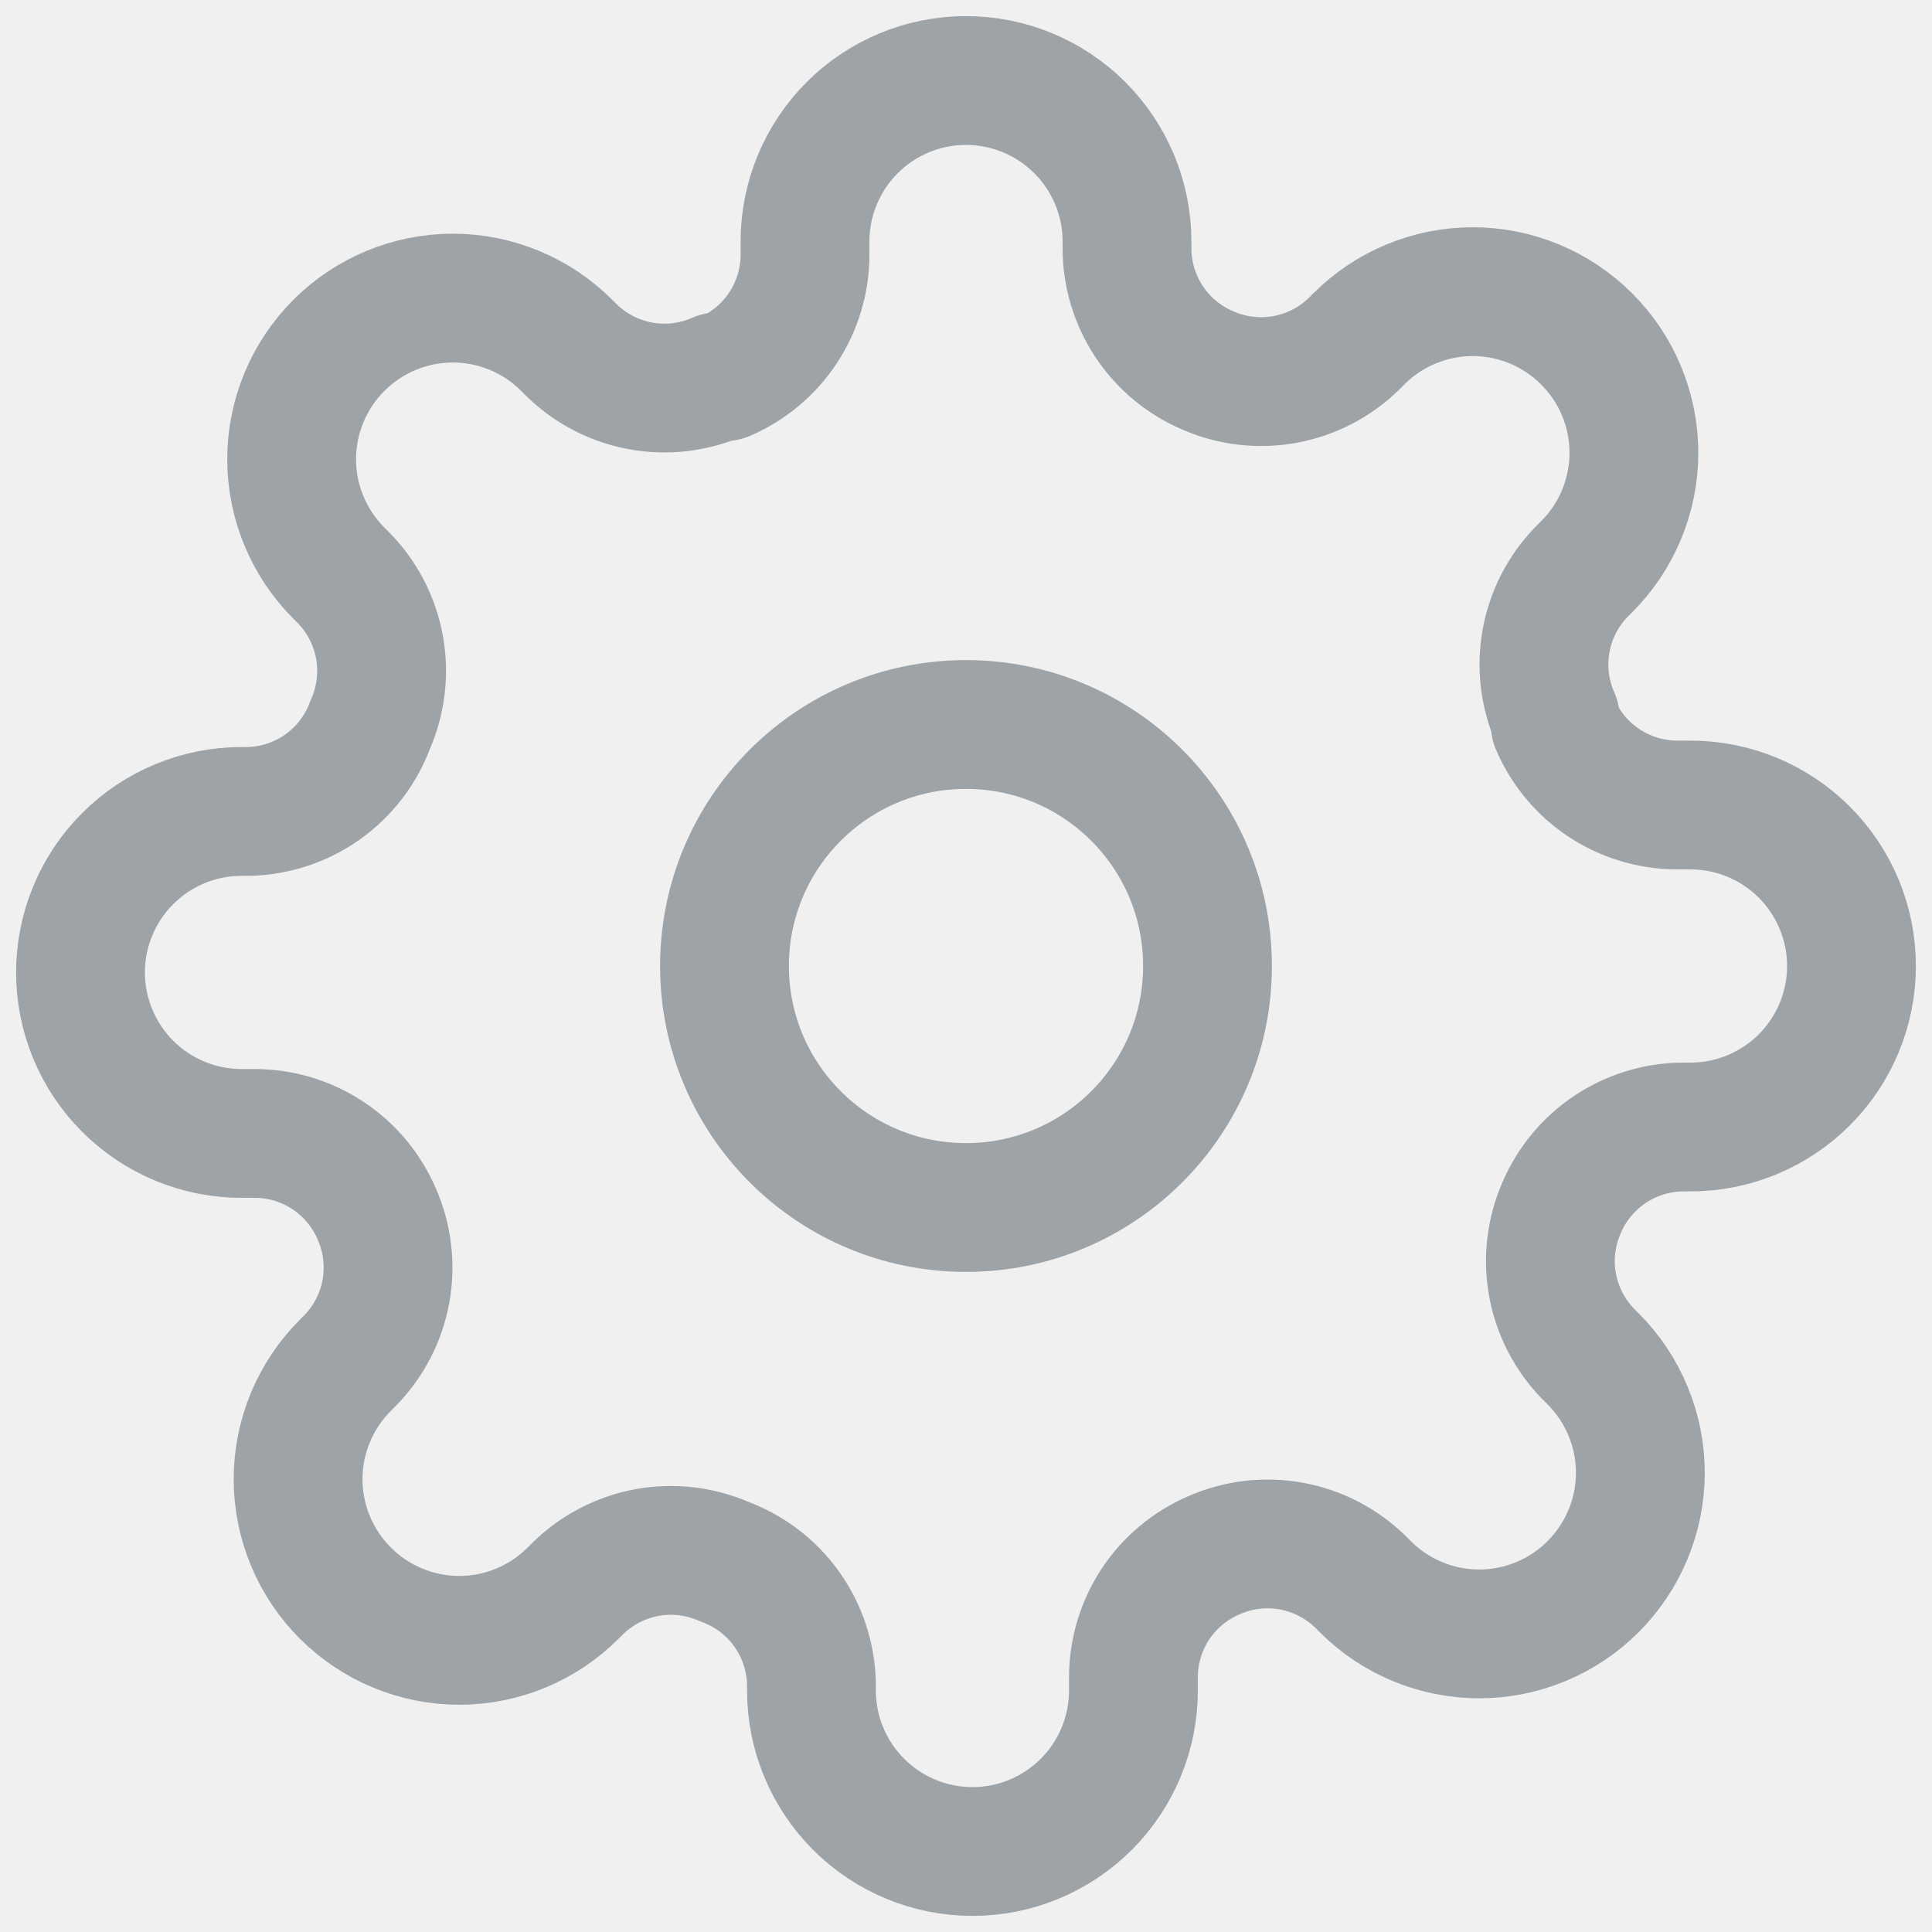
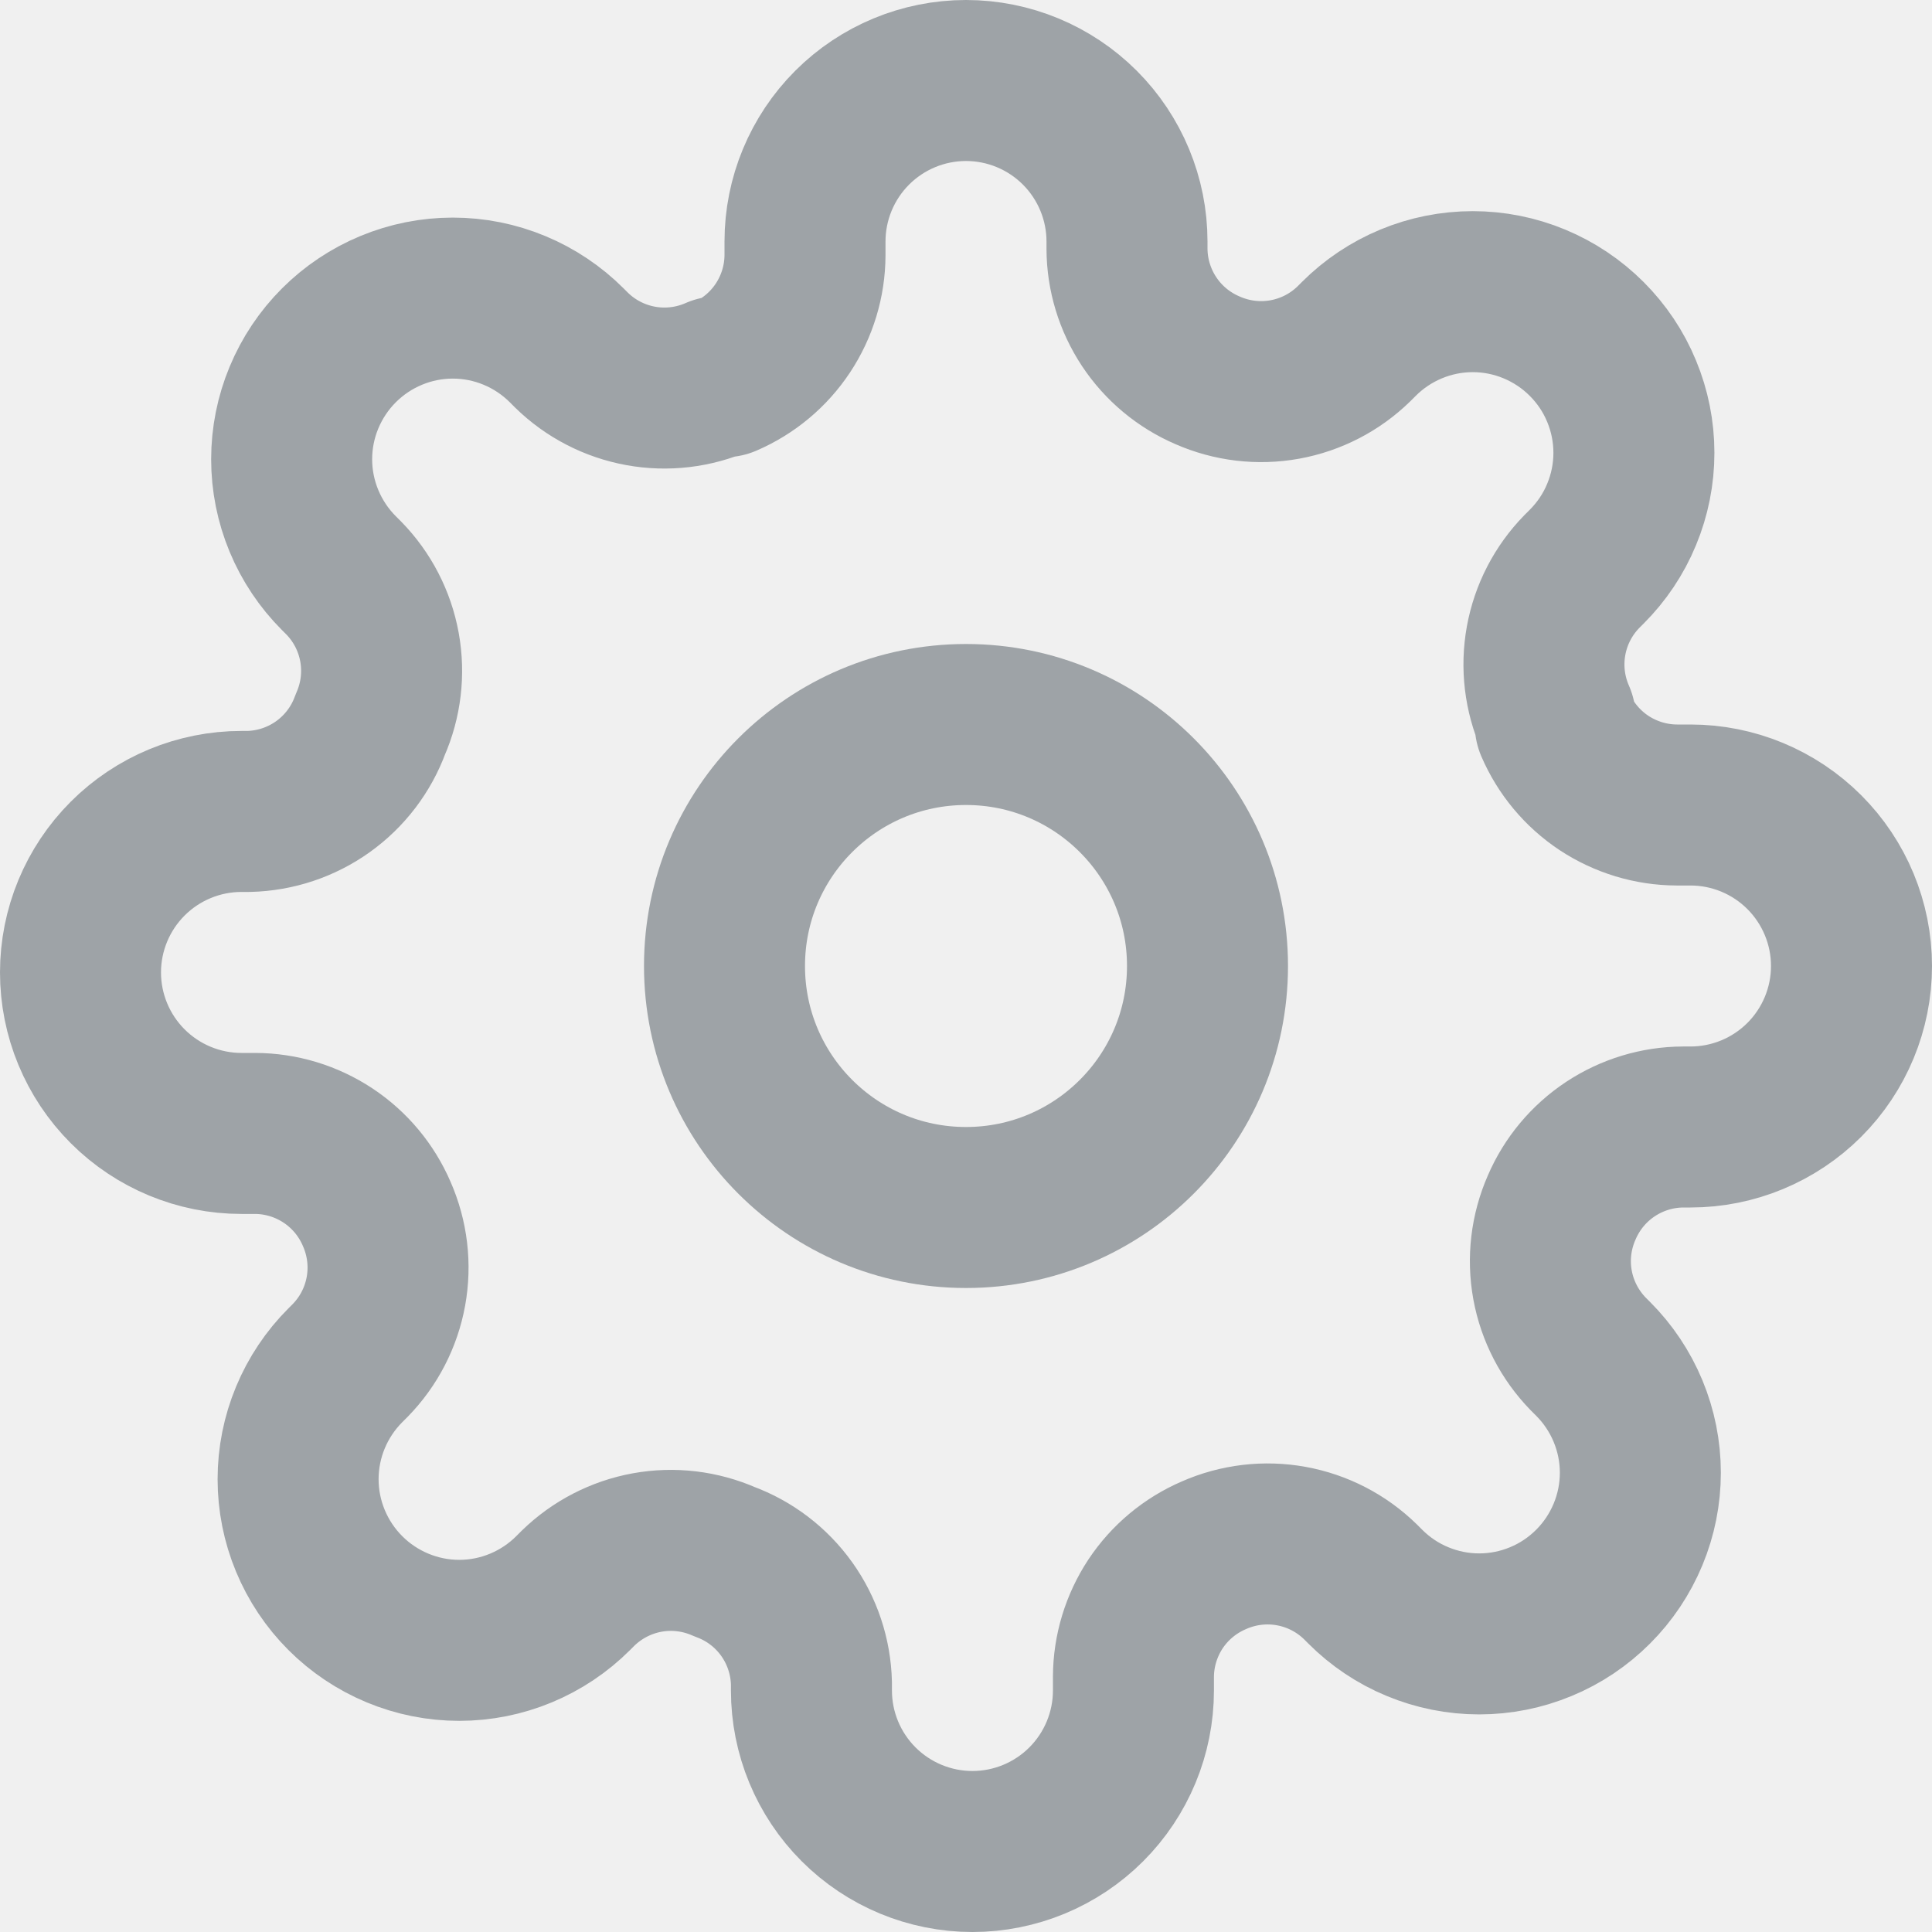
<svg xmlns="http://www.w3.org/2000/svg" width="24" height="24" viewBox="0 0 24 24" fill="none">
-   <g clip-path="url(#clip0_6930_38034)">
-     <path d="M12 15C13.657 15 15 13.657 15 12C15 10.343 13.657 9 12 9C10.343 9 9 10.343 9 12C9 13.657 10.343 15 12 15Z" stroke="#9EA3A7" stroke-width="1.6" stroke-linecap="round" stroke-linejoin="round" />
-     <path d="M19.4 15C19.267 15.302 19.227 15.636 19.286 15.961C19.345 16.285 19.5 16.584 19.73 16.82L19.79 16.88C19.976 17.066 20.123 17.286 20.224 17.529C20.325 17.772 20.377 18.032 20.377 18.295C20.377 18.558 20.325 18.818 20.224 19.061C20.123 19.304 19.976 19.524 19.79 19.71C19.604 19.896 19.384 20.044 19.141 20.144C18.898 20.245 18.638 20.297 18.375 20.297C18.112 20.297 17.852 20.245 17.609 20.144C17.366 20.044 17.146 19.896 16.96 19.71L16.9 19.65C16.664 19.419 16.365 19.265 16.041 19.206C15.716 19.147 15.382 19.187 15.08 19.32C14.784 19.447 14.532 19.657 14.354 19.925C14.177 20.194 14.081 20.508 14.08 20.83V21C14.08 21.53 13.869 22.039 13.494 22.414C13.119 22.789 12.61 23 12.08 23C11.55 23 11.041 22.789 10.666 22.414C10.291 22.039 10.08 21.53 10.08 21V20.91C10.072 20.579 9.965 20.258 9.773 19.989C9.58 19.719 9.311 19.514 9 19.4C8.698 19.267 8.364 19.227 8.039 19.286C7.715 19.345 7.416 19.5 7.18 19.73L7.12 19.79C6.934 19.976 6.714 20.123 6.471 20.224C6.228 20.325 5.968 20.377 5.705 20.377C5.442 20.377 5.182 20.325 4.939 20.224C4.696 20.123 4.476 19.976 4.29 19.79C4.104 19.604 3.957 19.384 3.856 19.141C3.755 18.898 3.703 18.638 3.703 18.375C3.703 18.112 3.755 17.852 3.856 17.609C3.957 17.366 4.104 17.146 4.29 16.96L4.35 16.9C4.581 16.664 4.735 16.365 4.794 16.041C4.853 15.716 4.813 15.382 4.68 15.08C4.553 14.784 4.343 14.532 4.074 14.354C3.806 14.177 3.492 14.081 3.17 14.08H3C2.47 14.08 1.961 13.869 1.586 13.494C1.211 13.119 1 12.61 1 12.08C1 11.55 1.211 11.041 1.586 10.666C1.961 10.291 2.47 10.08 3 10.08H3.09C3.421 10.072 3.742 9.965 4.011 9.773C4.281 9.58 4.486 9.311 4.6 9C4.733 8.698 4.773 8.364 4.714 8.039C4.655 7.715 4.501 7.416 4.27 7.18L4.21 7.12C4.024 6.934 3.877 6.714 3.776 6.471C3.675 6.228 3.623 5.968 3.623 5.705C3.623 5.442 3.675 5.182 3.776 4.939C3.877 4.696 4.024 4.476 4.21 4.29C4.396 4.104 4.616 3.957 4.859 3.856C5.102 3.755 5.362 3.703 5.625 3.703C5.888 3.703 6.148 3.755 6.391 3.856C6.634 3.957 6.854 4.104 7.04 4.29L7.1 4.35C7.336 4.581 7.635 4.735 7.959 4.794C8.284 4.853 8.618 4.813 8.92 4.68H9C9.296 4.553 9.548 4.343 9.726 4.074C9.903 3.806 9.999 3.492 10 3.17V3C10 2.47 10.211 1.961 10.586 1.586C10.961 1.211 11.47 1 12 1C12.53 1 13.039 1.211 13.414 1.586C13.789 1.961 14 2.47 14 3V3.09C14.001 3.412 14.097 3.726 14.274 3.994C14.452 4.263 14.704 4.473 15 4.6C15.302 4.733 15.636 4.773 15.961 4.714C16.285 4.655 16.584 4.501 16.82 4.27L16.88 4.21C17.066 4.024 17.286 3.877 17.529 3.776C17.772 3.675 18.032 3.623 18.295 3.623C18.558 3.623 18.818 3.675 19.061 3.776C19.304 3.877 19.524 4.024 19.71 4.21C19.896 4.396 20.044 4.616 20.144 4.859C20.245 5.102 20.297 5.362 20.297 5.625C20.297 5.888 20.245 6.148 20.144 6.391C20.044 6.634 19.896 6.854 19.71 7.04L19.65 7.1C19.419 7.336 19.265 7.635 19.206 7.959C19.147 8.284 19.187 8.618 19.32 8.92V9C19.447 9.296 19.657 9.548 19.925 9.726C20.194 9.903 20.508 9.999 20.83 10H21C21.53 10 22.039 10.211 22.414 10.586C22.789 10.961 23 11.47 23 12C23 12.53 22.789 13.039 22.414 13.414C22.039 13.789 21.53 14 21 14H20.91C20.588 14.001 20.274 14.097 20.006 14.274C19.737 14.452 19.527 14.704 19.4 15Z" stroke="#9EA3A7" stroke-width="1.6" stroke-linecap="round" stroke-linejoin="round" />
-   </g>
-   <defs>
-     <clipPath id="clip0_6930_38034">
-       <rect width="24" height="24" fill="white" />
-     </clipPath>
-   </defs>
+   <path d="M12 15C13.657 15 15 13.657 15 12C15 10.343 13.657 9 12 9C10.343 9 9 10.343 9 12C9 13.657 10.343 15 12 15Z" stroke="#9EA3A7" stroke-width="2" stroke-linecap="round" stroke-linejoin="round" />
+   <path d="M19.4 15C19.267 15.302 19.227 15.636 19.286 15.961C19.345 16.285 19.5 16.584 19.73 16.82L19.79 16.88C19.976 17.066 20.123 17.286 20.224 17.529C20.325 17.772 20.377 18.032 20.377 18.295C20.377 18.558 20.325 18.818 20.224 19.061C20.123 19.304 19.976 19.524 19.79 19.71C19.604 19.896 19.384 20.044 19.141 20.144C18.898 20.245 18.638 20.297 18.375 20.297C18.112 20.297 17.852 20.245 17.609 20.144C17.366 20.044 17.146 19.896 16.96 19.71L16.9 19.65C16.664 19.419 16.365 19.265 16.041 19.206C15.716 19.147 15.382 19.187 15.08 19.32C14.784 19.447 14.532 19.657 14.354 19.925C14.177 20.194 14.081 20.508 14.08 20.83V21C14.08 21.53 13.869 22.039 13.494 22.414C13.119 22.789 12.61 23 12.08 23C11.55 23 11.041 22.789 10.666 22.414C10.291 22.039 10.08 21.53 10.08 21V20.91C10.072 20.579 9.965 20.258 9.773 19.989C9.58 19.719 9.311 19.514 9 19.4C8.698 19.267 8.364 19.227 8.039 19.286C7.715 19.345 7.416 19.5 7.18 19.73L7.12 19.79C6.934 19.976 6.714 20.123 6.471 20.224C6.228 20.325 5.968 20.377 5.705 20.377C5.442 20.377 5.182 20.325 4.939 20.224C4.696 20.123 4.476 19.976 4.29 19.79C4.104 19.604 3.957 19.384 3.856 19.141C3.755 18.898 3.703 18.638 3.703 18.375C3.703 18.112 3.755 17.852 3.856 17.609C3.957 17.366 4.104 17.146 4.29 16.96L4.35 16.9C4.581 16.664 4.735 16.365 4.794 16.041C4.853 15.716 4.813 15.382 4.68 15.08C4.553 14.784 4.343 14.532 4.074 14.354C3.806 14.177 3.492 14.081 3.17 14.08H3C2.47 14.08 1.961 13.869 1.586 13.494C1.211 13.119 1 12.61 1 12.08C1 11.55 1.211 11.041 1.586 10.666C1.961 10.291 2.47 10.08 3 10.08H3.09C3.421 10.072 3.742 9.965 4.011 9.773C4.281 9.58 4.486 9.311 4.6 9C4.733 8.698 4.773 8.364 4.714 8.039C4.655 7.715 4.501 7.416 4.27 7.18L4.21 7.12C4.024 6.934 3.877 6.714 3.776 6.471C3.675 6.228 3.623 5.968 3.623 5.705C3.623 5.442 3.675 5.182 3.776 4.939C3.877 4.696 4.024 4.476 4.21 4.29C4.396 4.104 4.616 3.957 4.859 3.856C5.102 3.755 5.362 3.703 5.625 3.703C5.888 3.703 6.148 3.755 6.391 3.856C6.634 3.957 6.854 4.104 7.04 4.29L7.1 4.35C7.336 4.581 7.635 4.735 7.959 4.794C8.284 4.853 8.618 4.813 8.92 4.68H9C9.296 4.553 9.548 4.343 9.726 4.074C9.903 3.806 9.999 3.492 10 3.17V3C10 2.47 10.211 1.961 10.586 1.586C10.961 1.211 11.47 1 12 1C12.53 1 13.039 1.211 13.414 1.586C13.789 1.961 14 2.47 14 3V3.09C14.001 3.412 14.097 3.726 14.274 3.994C14.452 4.263 14.704 4.473 15 4.6C15.302 4.733 15.636 4.773 15.961 4.714C16.285 4.655 16.584 4.501 16.82 4.27L16.88 4.21C17.066 4.024 17.286 3.877 17.529 3.776C17.772 3.675 18.032 3.623 18.295 3.623C18.558 3.623 18.818 3.675 19.061 3.776C19.304 3.877 19.524 4.024 19.71 4.21C19.896 4.396 20.044 4.616 20.144 4.859C20.245 5.102 20.297 5.362 20.297 5.625C20.297 5.888 20.245 6.148 20.144 6.391C20.044 6.634 19.896 6.854 19.71 7.04L19.65 7.1C19.419 7.336 19.265 7.635 19.206 7.959C19.147 8.284 19.187 8.618 19.32 8.92V9C19.447 9.296 19.657 9.548 19.925 9.726C20.194 9.903 20.508 9.999 20.83 10H21C21.53 10 22.039 10.211 22.414 10.586C22.789 10.961 23 11.47 23 12C23 12.53 22.789 13.039 22.414 13.414C22.039 13.789 21.53 14 21 14H20.91C20.588 14.001 20.274 14.097 20.006 14.274C19.737 14.452 19.527 14.704 19.4 15Z" stroke="#9EA3A7" stroke-width="2" stroke-linecap="round" stroke-linejoin="round" />
</svg>
